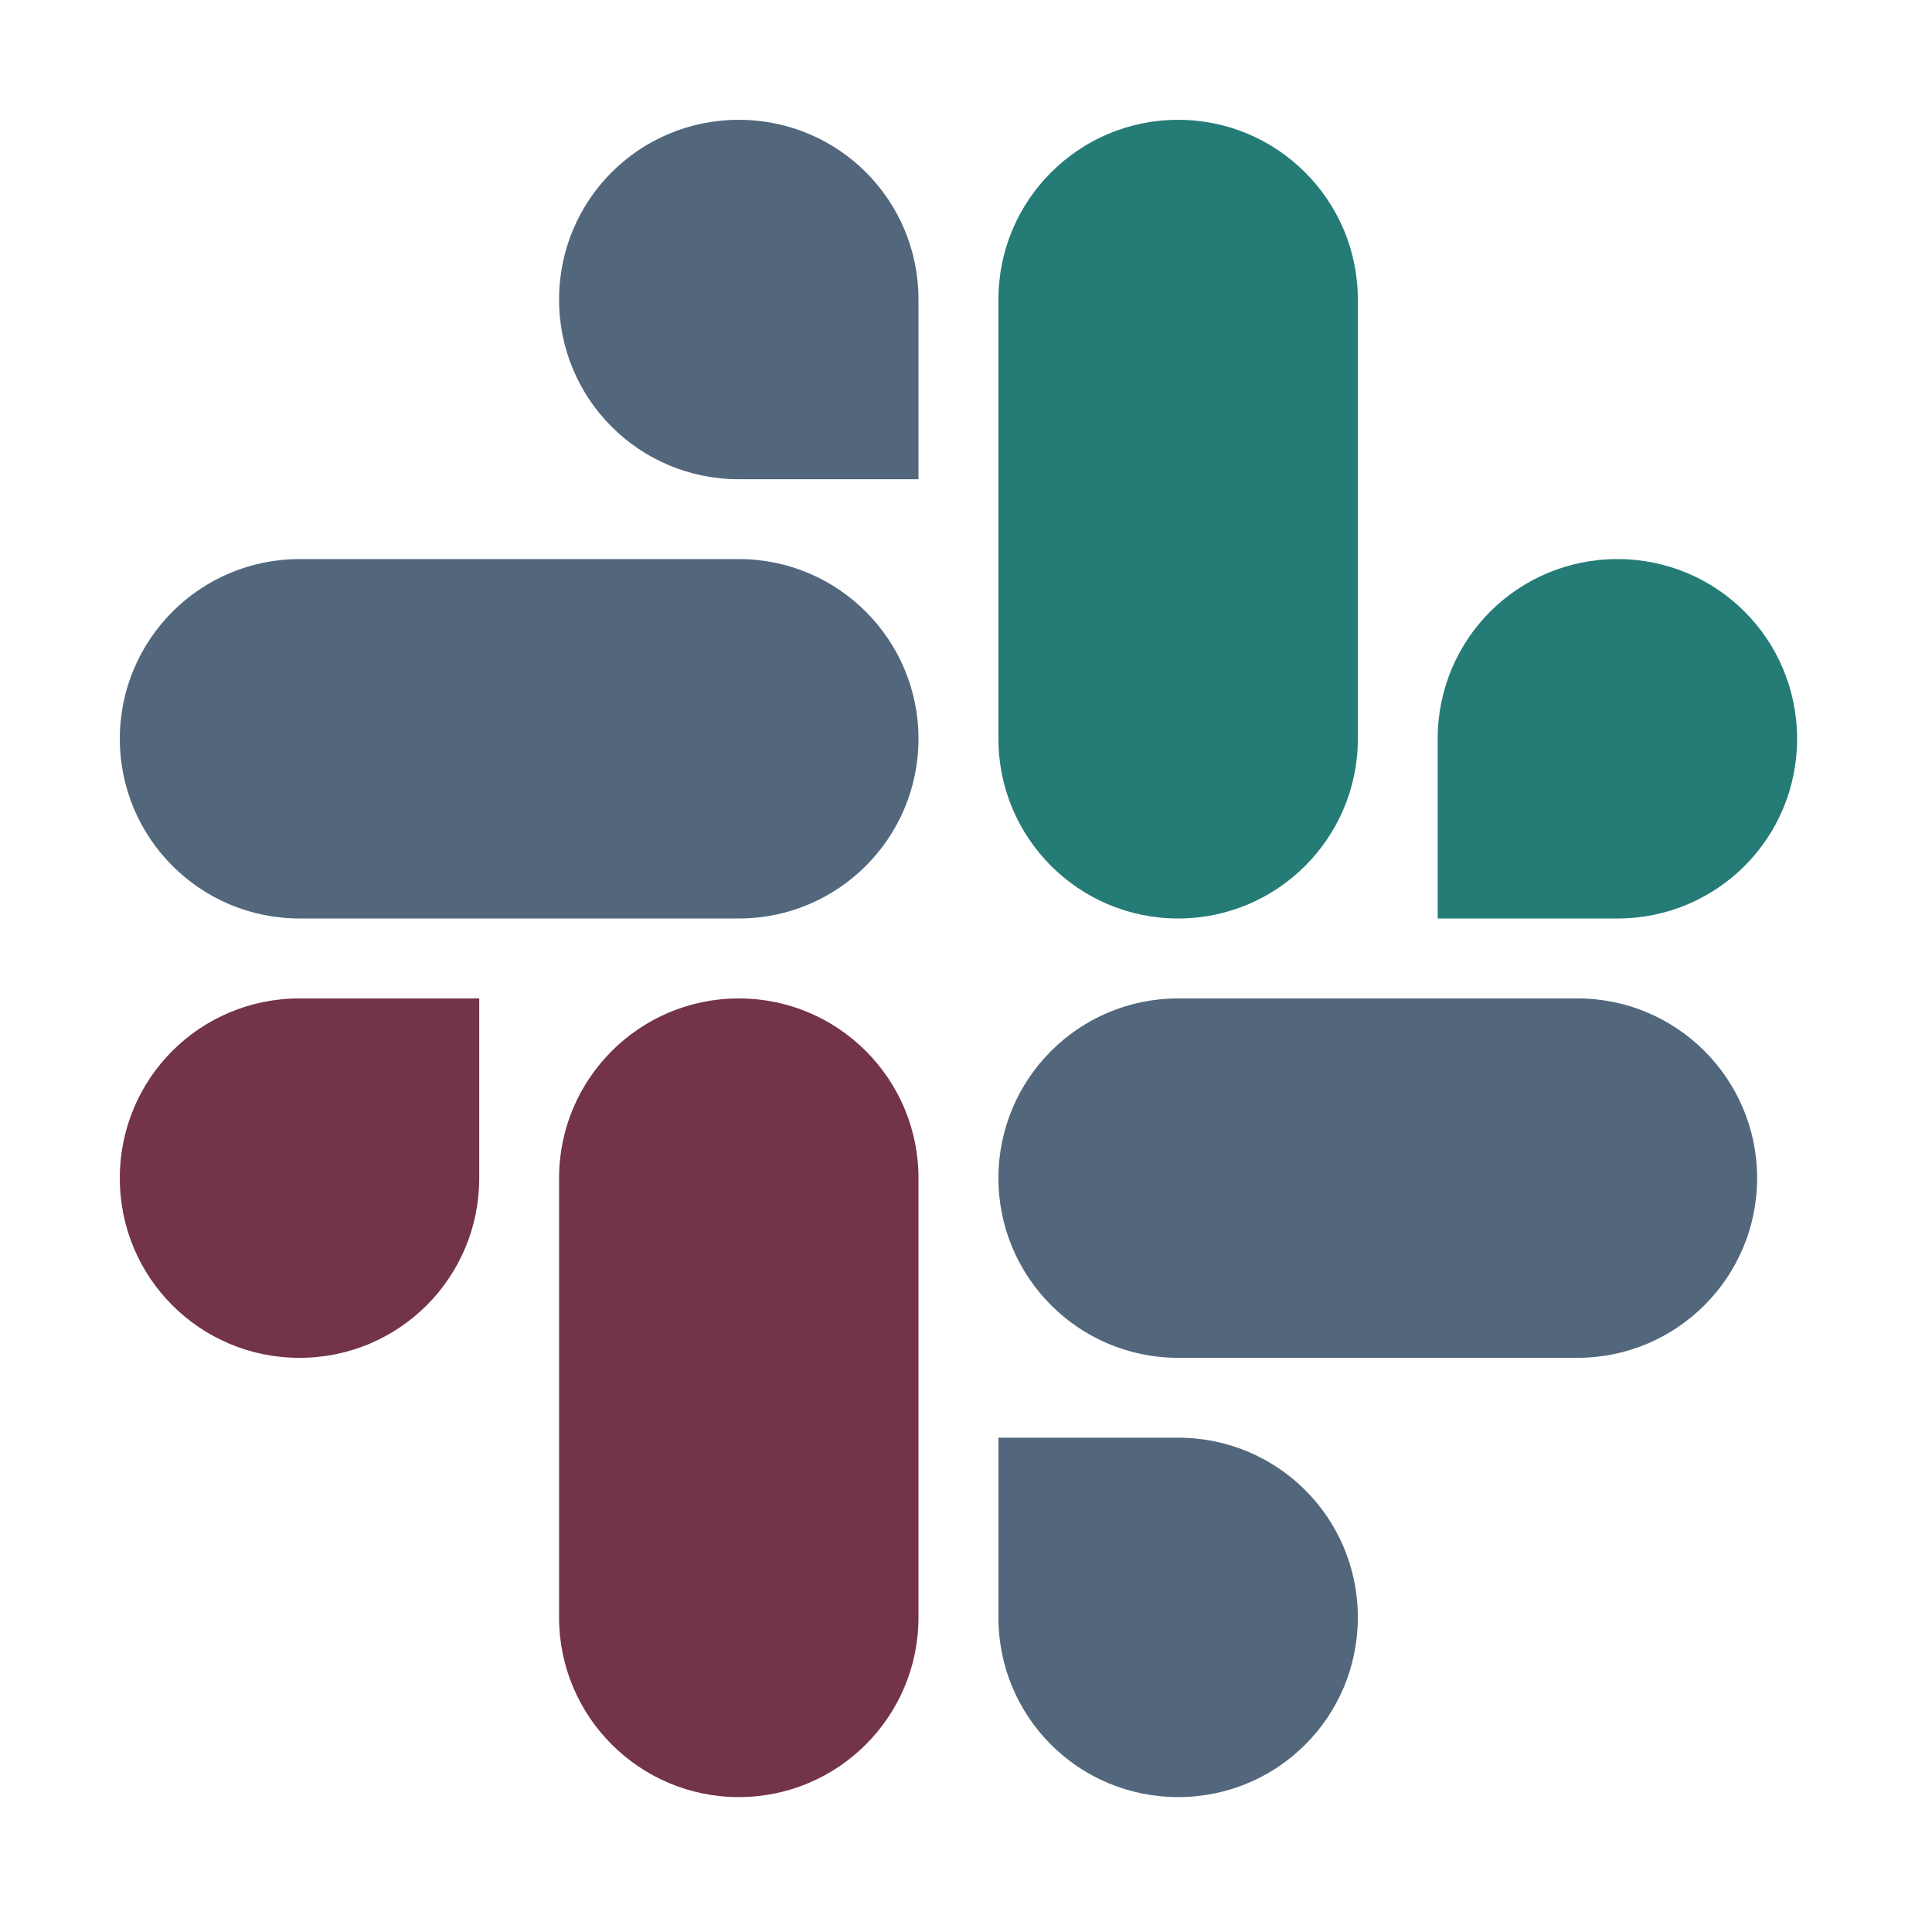
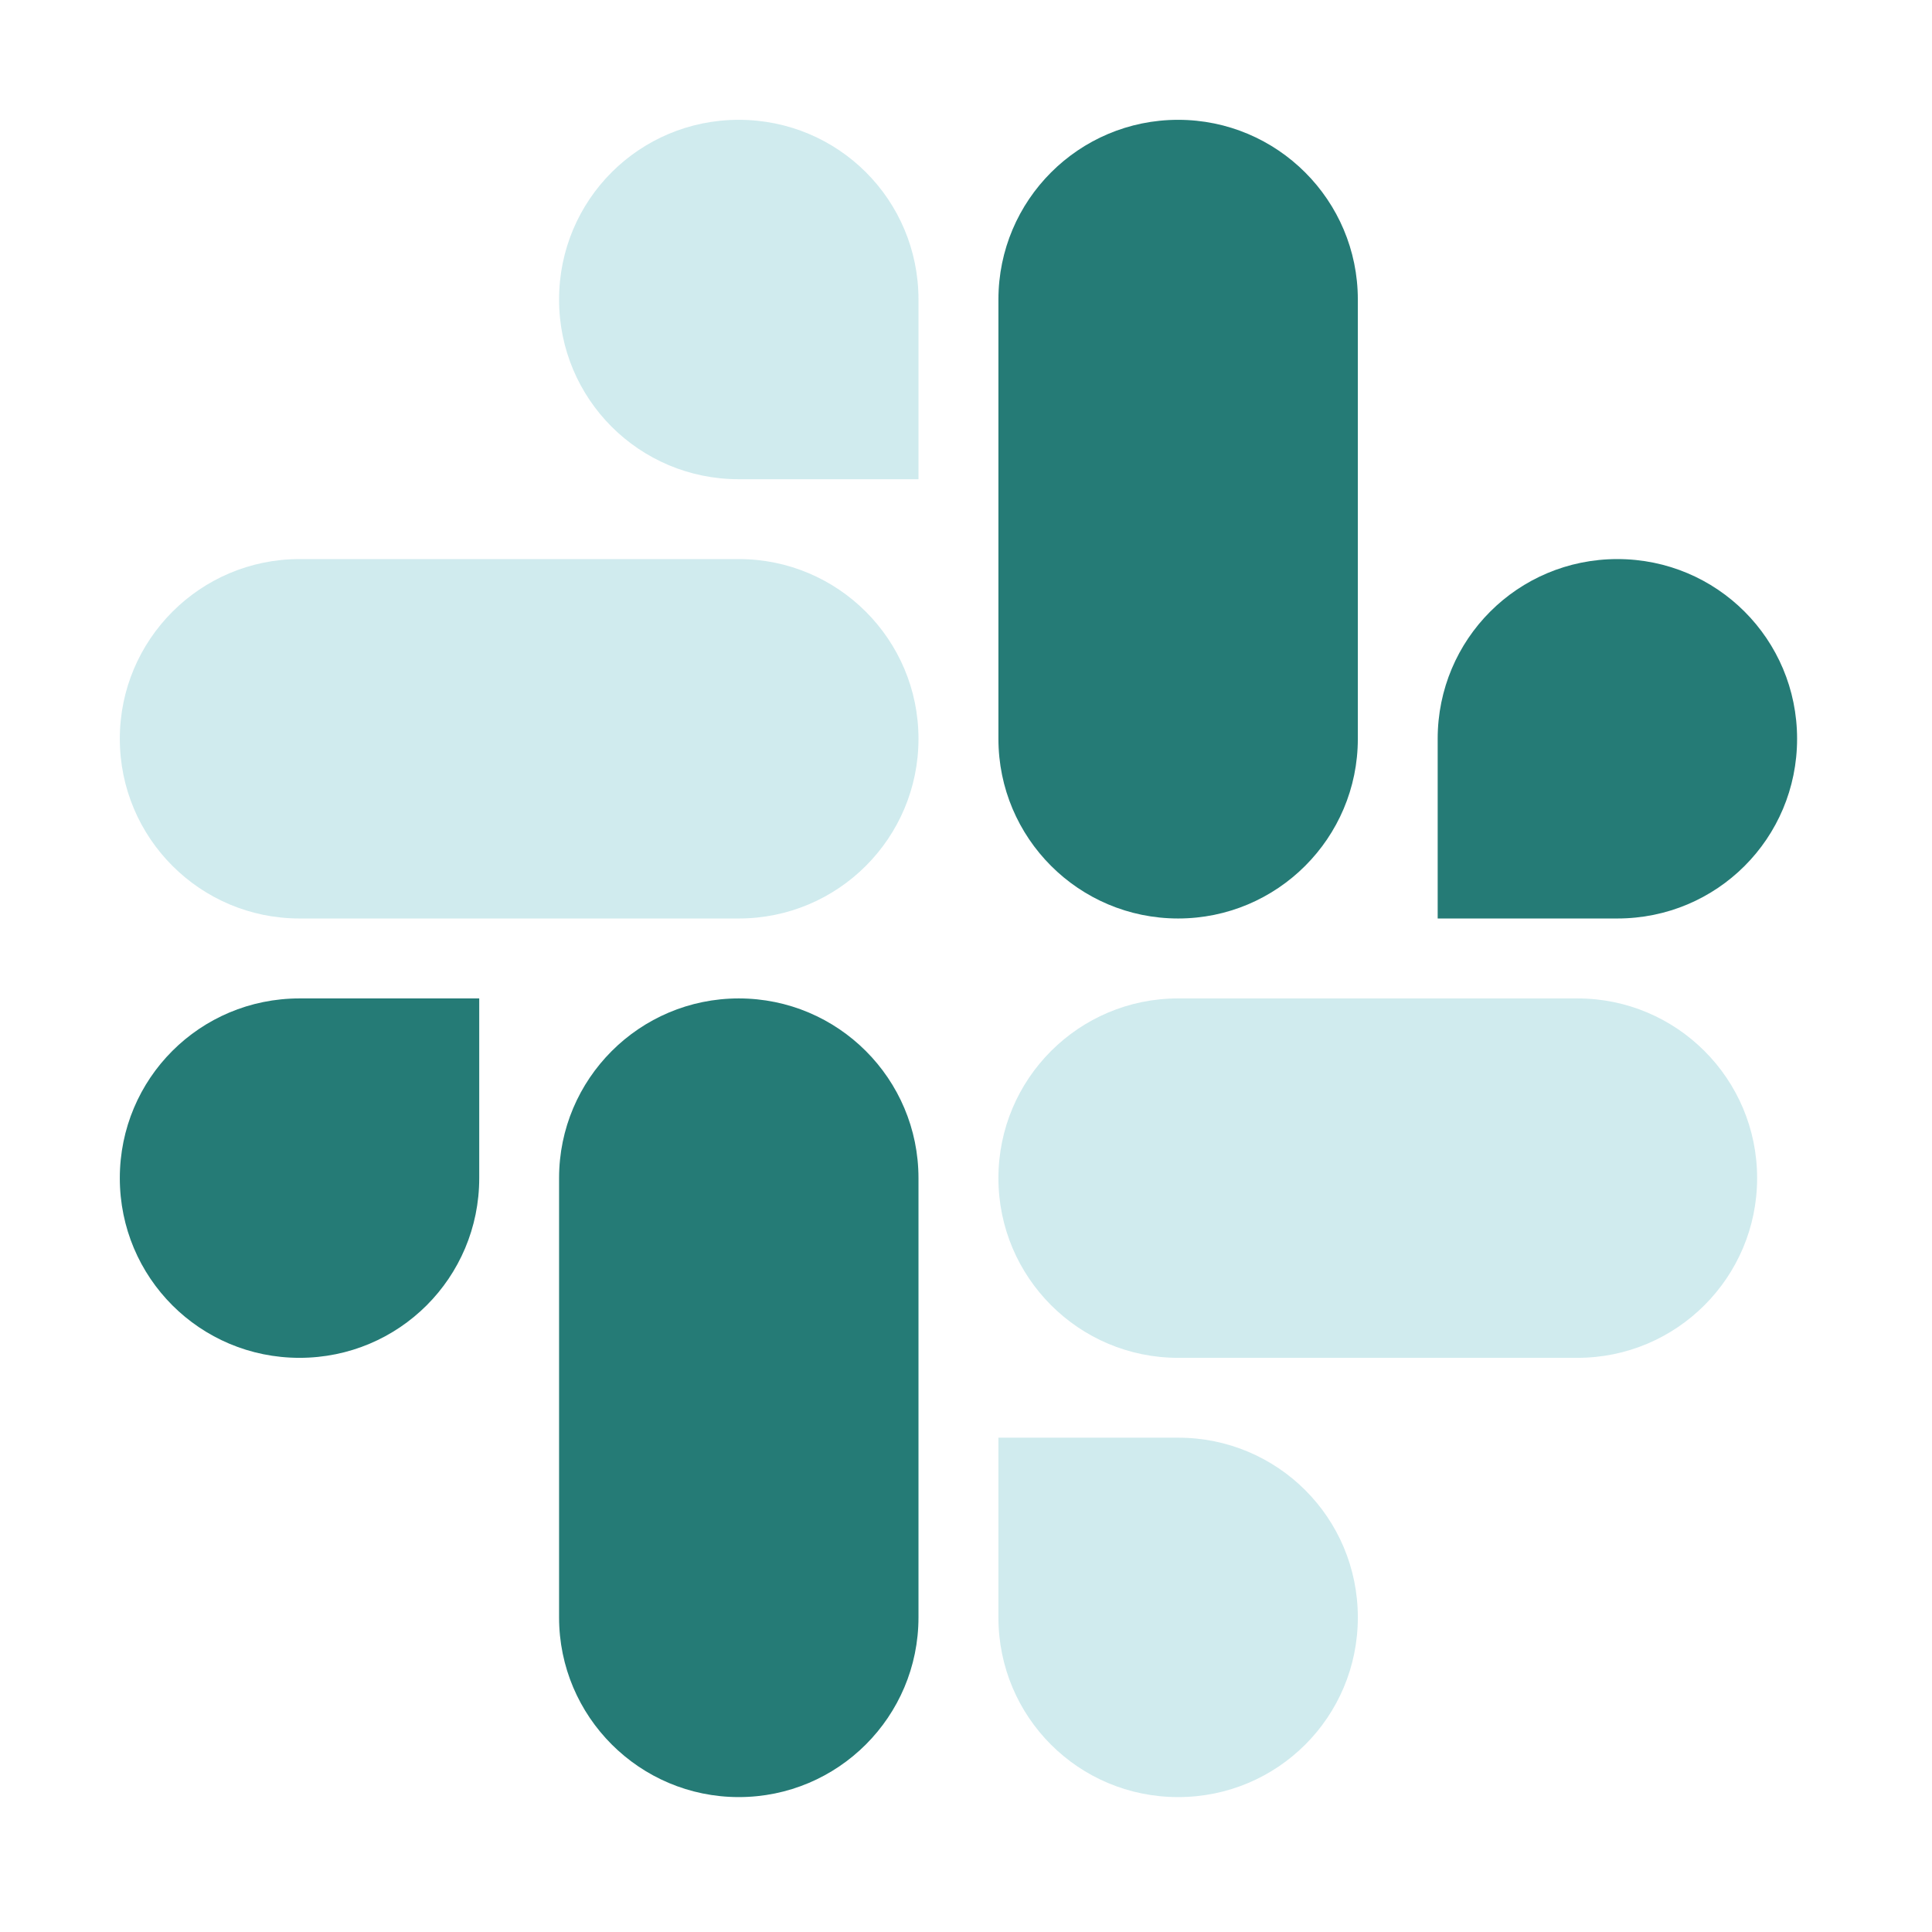
<svg xmlns="http://www.w3.org/2000/svg" width="64px" height="64px" viewBox="0 0 64 64" version="1.1" id="svg19">
  <defs id="defs23" />
  <g id="surface1">
    <path style="fill:#257b76;fill-opacity:1;fill-rule:nonzero;stroke:none;stroke-width:1" d="m 39.027,3.969 c 3.285,0 5.953,2.664 5.953,5.953 V 24.473 c 0,3.289 -2.668,5.953 -5.953,5.953 -3.289,0 -5.953,-2.664 -5.953,-5.953 V 9.922 c 0,-3.289 2.664,-5.953 5.953,-5.953 z m 0,0" id="path2" />
    <path style="fill:#257b76;fill-opacity:1;fill-rule:nonzero;stroke:none" d="m 53.578,18.52 c -3.297,0 -5.953,2.656 -5.953,5.953 v 5.953 h 5.953 c 3.297,0 5.953,-2.652 5.953,-5.953 0,-3.297 -2.656,-5.953 -5.953,-5.953 z m 0,0" id="path4" />
-     <path style="fill:#733447;fill-opacity:1;fill-rule:nonzero;stroke:none" d="m 24.473,59.531 c -3.285,0 -5.953,-2.664 -5.953,-5.953 V 39.027 c 0,-3.289 2.668,-5.953 5.953,-5.953 3.289,0 5.953,2.664 5.953,5.953 v 14.551 c 0,3.289 -2.664,5.953 -5.953,5.953 z m 0,0" id="path6" />
-     <path style="fill:#733447;fill-opacity:1;fill-rule:nonzero;stroke:none" d="m 9.922,44.98 c 3.297,0 5.953,-2.656 5.953,-5.953 V 33.074 H 9.922 c -3.297,0 -5.953,2.652 -5.953,5.953 0,3.297 2.656,5.953 5.953,5.953 z m 0,0" id="path8" />
-     <path style="fill:#52677c;fill-opacity:1;fill-rule:nonzero;stroke:none" d="m 58.207,39.027 c 0,3.285 -2.664,5.953 -5.953,5.953 H 39.027 c -3.289,0 -5.953,-2.668 -5.953,-5.953 0,-3.289 2.664,-5.953 5.953,-5.953 h 13.227 c 3.289,0 5.953,2.664 5.953,5.953 z m 0,0" id="path10" />
-     <path style="fill:#52677c;fill-opacity:1;fill-rule:nonzero;stroke:none" d="m 44.98,53.578 c 0,-3.297 -2.656,-5.953 -5.953,-5.953 h -5.953 v 5.953 c 0,3.297 2.652,5.953 5.953,5.953 3.297,0 5.953,-2.656 5.953,-5.953 z m 0,0" id="path12" />
-     <path style="fill:#52677c;fill-opacity:1;fill-rule:nonzero;stroke:none" d="m 3.969,24.473 c 0,-3.285 2.664,-5.953 5.953,-5.953 h 14.551 c 3.289,0 5.953,2.668 5.953,5.953 0,3.289 -2.664,5.953 -5.953,5.953 H 9.922 c -3.289,0 -5.953,-2.664 -5.953,-5.953 z m 0,0" id="path14" />
-     <path style="fill:#52677c;fill-opacity:1;fill-rule:nonzero;stroke:none" d="m 18.52,9.922 c 0,3.297 2.656,5.953 5.953,5.953 h 5.953 V 9.922 c 0,-3.297 -2.652,-5.953 -5.953,-5.953 -3.297,0 -5.953,2.656 -5.953,5.953 z m 0,0" id="path16" />
+     <path style="fill:#257b76;fill-opacity:1;fill-rule:nonzero;stroke:none" d="m 24.473,59.531 c -3.285,0 -5.953,-2.664 -5.953,-5.953 V 39.027 c 0,-3.289 2.668,-5.953 5.953,-5.953 3.289,0 5.953,2.664 5.953,5.953 v 14.551 c 0,3.289 -2.664,5.953 -5.953,5.953 z m 0,0" id="path6" />
+     <path style="fill:#257b76;fill-opacity:1;fill-rule:nonzero;stroke:none" d="m 9.922,44.98 c 3.297,0 5.953,-2.656 5.953,-5.953 V 33.074 H 9.922 c -3.297,0 -5.953,2.652 -5.953,5.953 0,3.297 2.656,5.953 5.953,5.953 z m 0,0" id="path8" />
+     <path style="fill:#d0ebee;fill-opacity:1;fill-rule:nonzero;stroke:none" d="m 58.207,39.027 c 0,3.285 -2.664,5.953 -5.953,5.953 H 39.027 c -3.289,0 -5.953,-2.668 -5.953,-5.953 0,-3.289 2.664,-5.953 5.953,-5.953 h 13.227 c 3.289,0 5.953,2.664 5.953,5.953 z m 0,0" id="path10" />
+     <path style="fill:#d0ebee;fill-opacity:1;fill-rule:nonzero;stroke:none" d="m 44.98,53.578 c 0,-3.297 -2.656,-5.953 -5.953,-5.953 h -5.953 v 5.953 c 0,3.297 2.652,5.953 5.953,5.953 3.297,0 5.953,-2.656 5.953,-5.953 z m 0,0" id="path12" />
+     <path style="fill:#d0ebee;fill-opacity:1;fill-rule:nonzero;stroke:none" d="m 3.969,24.473 c 0,-3.285 2.664,-5.953 5.953,-5.953 h 14.551 c 3.289,0 5.953,2.668 5.953,5.953 0,3.289 -2.664,5.953 -5.953,5.953 H 9.922 c -3.289,0 -5.953,-2.664 -5.953,-5.953 z m 0,0" id="path14" />
+     <path style="fill:#d0ebee;fill-opacity:1;fill-rule:nonzero;stroke:none" d="m 18.52,9.922 c 0,3.297 2.656,5.953 5.953,5.953 h 5.953 V 9.922 c 0,-3.297 -2.652,-5.953 -5.953,-5.953 -3.297,0 -5.953,2.656 -5.953,5.953 z m 0,0" id="path16" />
  </g>
</svg>
